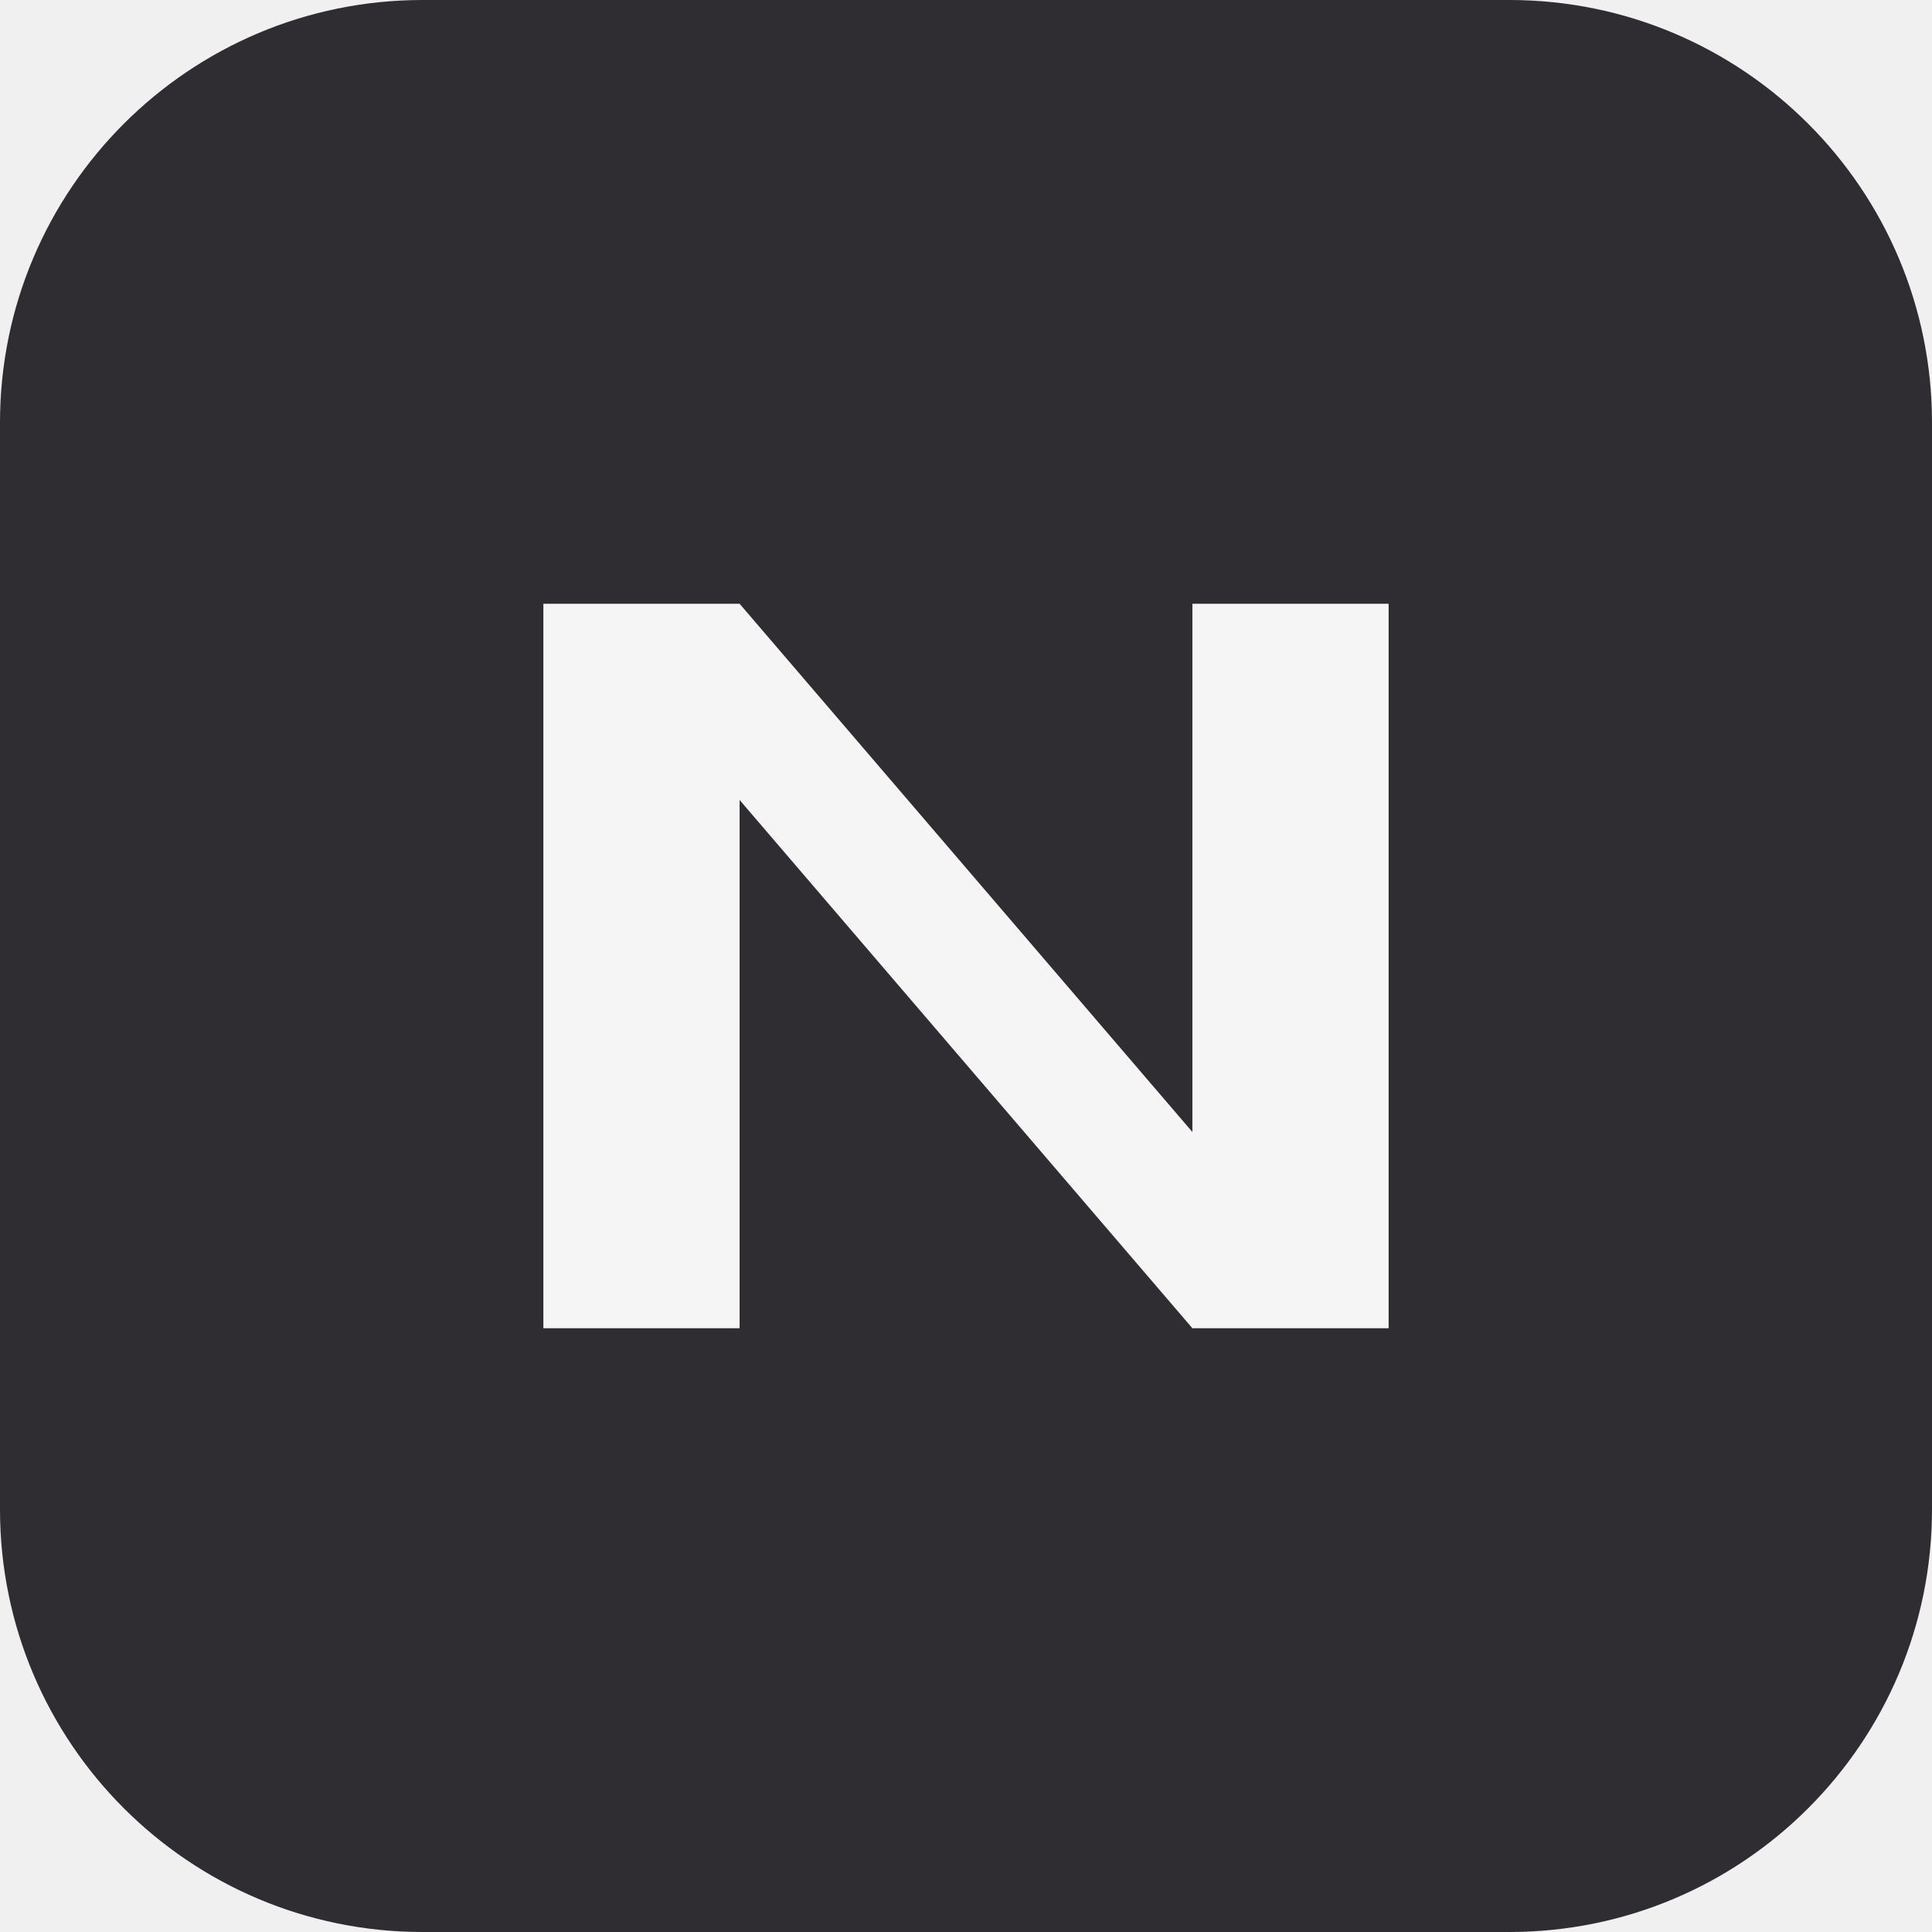
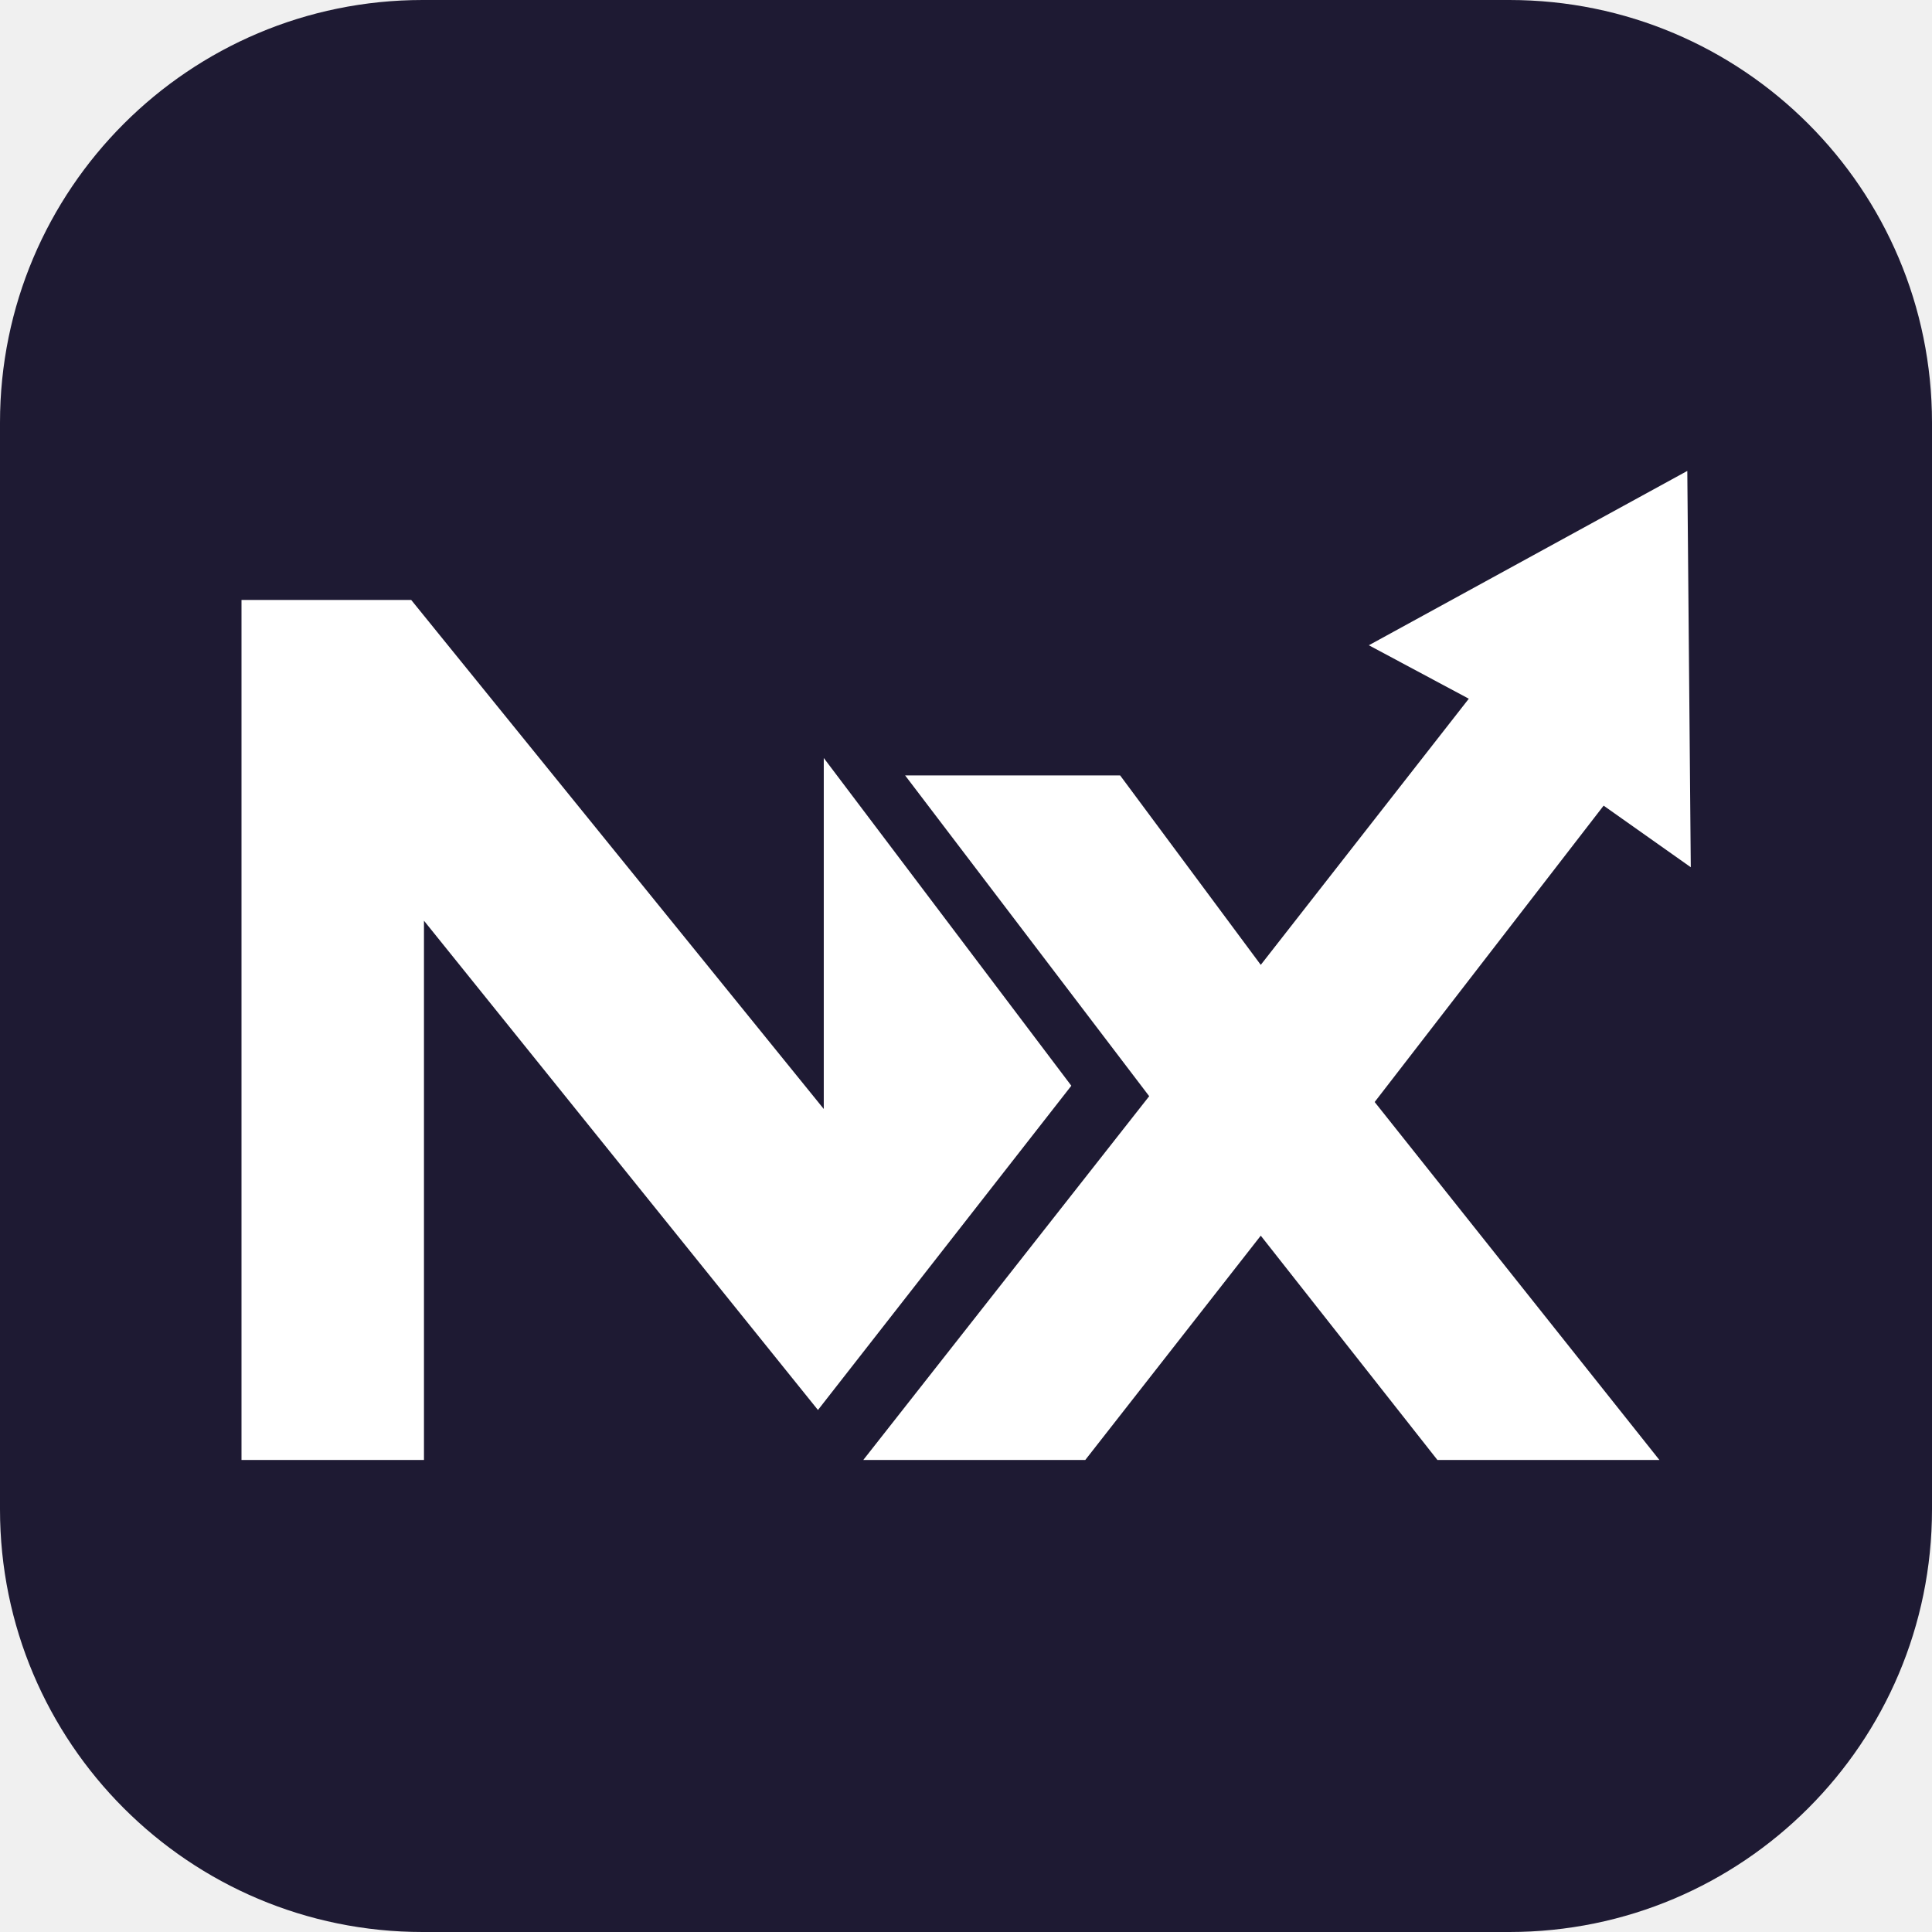
<svg xmlns="http://www.w3.org/2000/svg" viewBox="0 0 64 64">
-   <rect width="64" height="64" rx="14" fill="#2F2D31" />
-   <path d="M18 44V20h6.5l15 17.5V20H46v24h-6.5L24.5 26.5V44H18z" fill="#F5F5F5" />
+   <rect width="64" height="64" rx="14" fill="#1E1A33" />
+   <g transform="translate(8 15.6) scale(0.0385) translate(-163 -75)" fill="#FFFFFF">
+     <path d="M163 186H309L664 624V322L877 604L659 883L320 462V926H163Z" />
+     <path d="M734 337H919L1040 500L1219 271L1133 225L1407 75L1410 416L1335 363L1138 618L1383 926H1192L1040 733L889 926H698L944 613Z" />
+   </g>
</svg>
